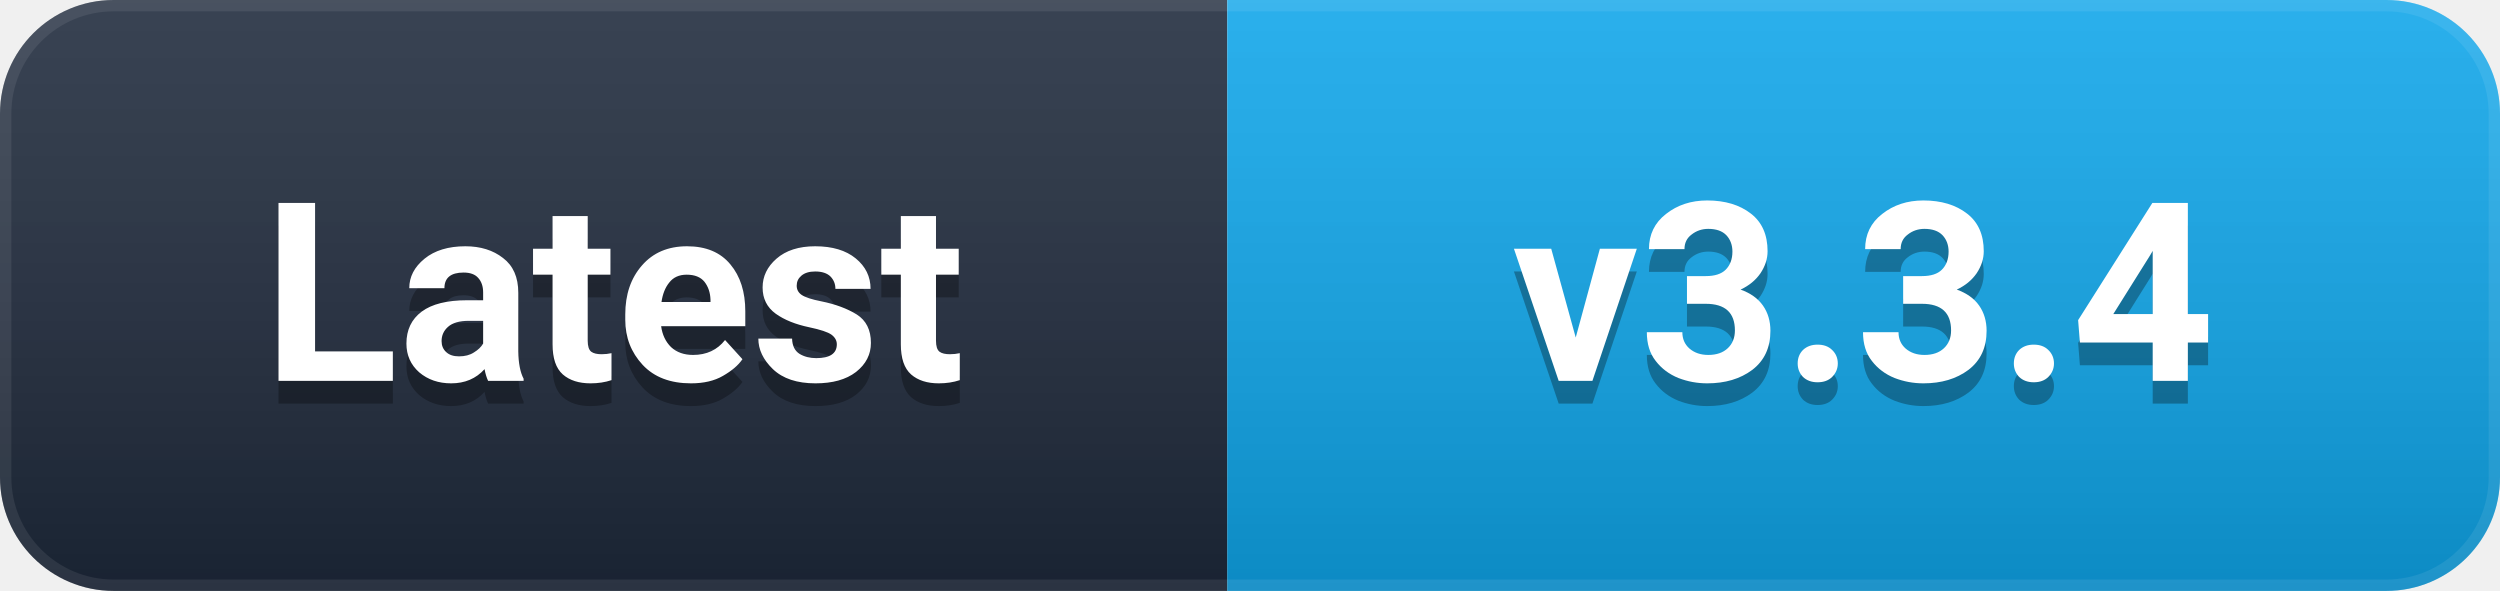
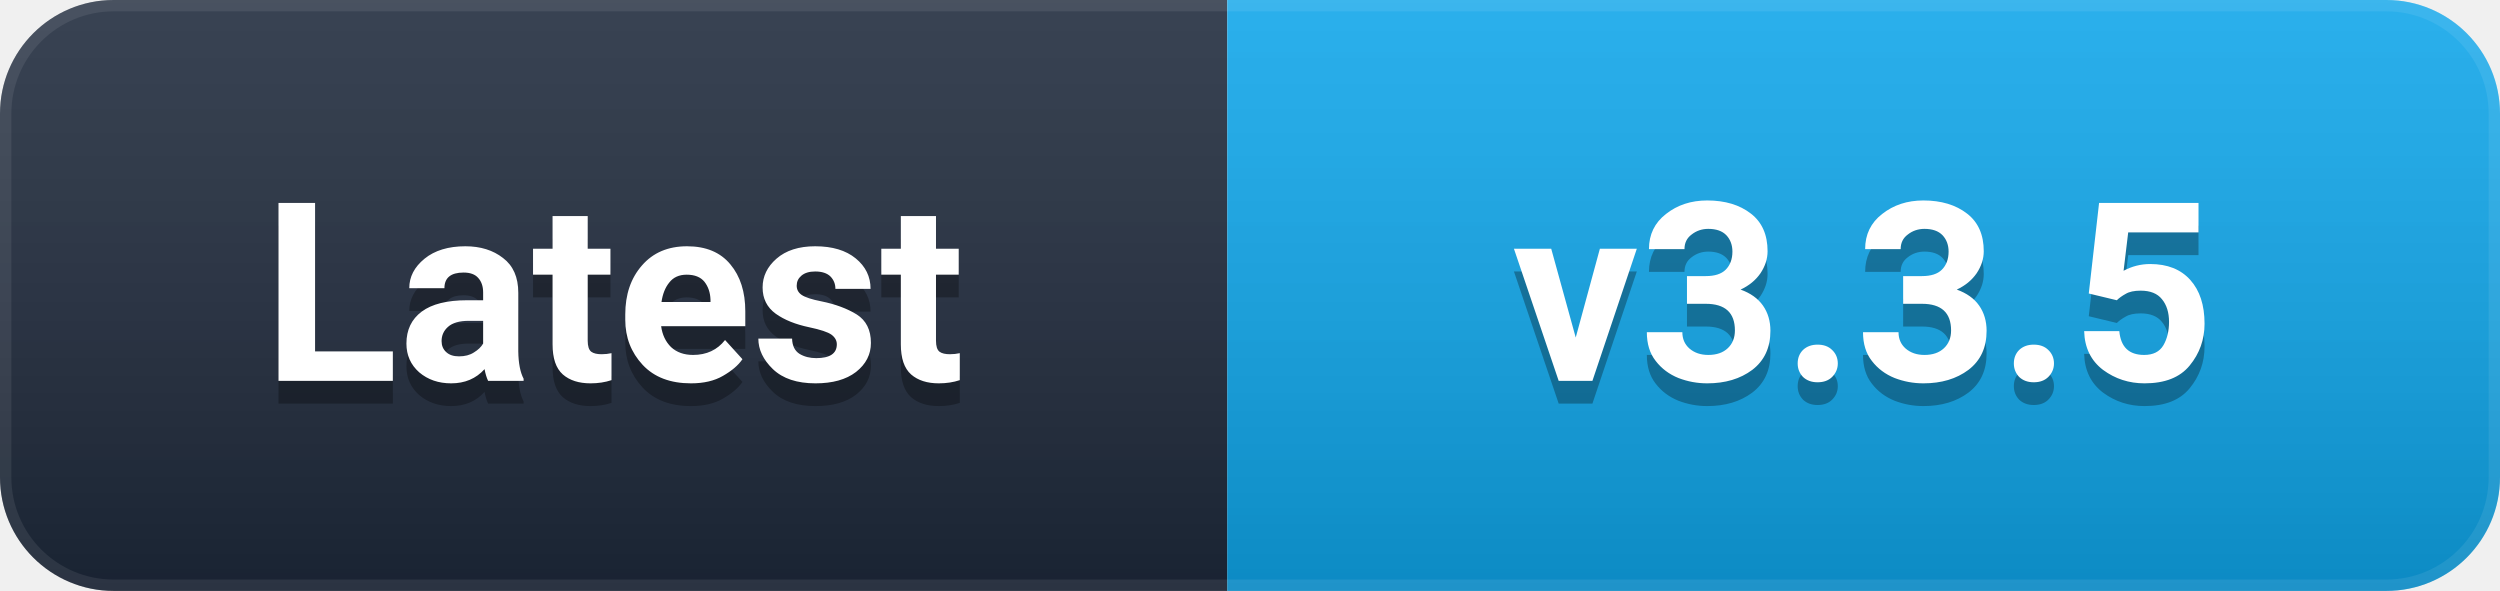
- <svg xmlns="http://www.w3.org/2000/svg" width="110" height="26" viewBox="0 0 110 26" role="img" aria-label="Latest: v3.3.4">
+ <svg xmlns="http://www.w3.org/2000/svg" width="110" height="26" viewBox="0 0 110 26" role="img" aria-label="Latest: v3.3.5">
  <defs>
    <linearGradient id="g" x1="0" y1="0" x2="0" y2="1">
      <stop offset="0%" stop-color="#ffffff" stop-opacity="0.12" />
      <stop offset="100%" stop-color="#000000" stop-opacity="0.16" />
    </linearGradient>
    <clipPath id="c">
      <rect width="110" height="26" rx="5" />
    </clipPath>
  </defs>
  <g clip-path="url(#c)">
    <rect width="54" height="26" fill="#1e293b" />
    <rect x="54" width="56" height="26" fill="#0EA5E9" />
    <rect width="110" height="26" fill="url(#g)" />
    <rect width="110" height="26" rx="5" fill="none" stroke="#ffffff" stroke-opacity="0.08" stroke-width="1" />
  </g>
  <g font-family="-apple-system, BlinkMacSystemFont, 'Segoe UI', Roboto, 'Helvetica Neue', Arial, sans-serif" font-size="11" font-weight="600" text-anchor="middle" dominant-baseline="central">
    <text x="27.0" y="14" fill="#000000" opacity="0.3">Latest</text>
    <text x="27.0" y="13" fill="#ffffff">Latest</text>
-     <text x="82.0" y="14" fill="#000000" opacity="0.3">v3.3.4</text>
-     <text x="82.0" y="13" fill="#ffffff">v3.3.4</text>
+     <text x="82.0" y="14" fill="#000000" opacity="0.3">v3.3.5</text>
+     <text x="82.0" y="13" fill="#ffffff">v3.3.5</text>
  </g>
</svg>
